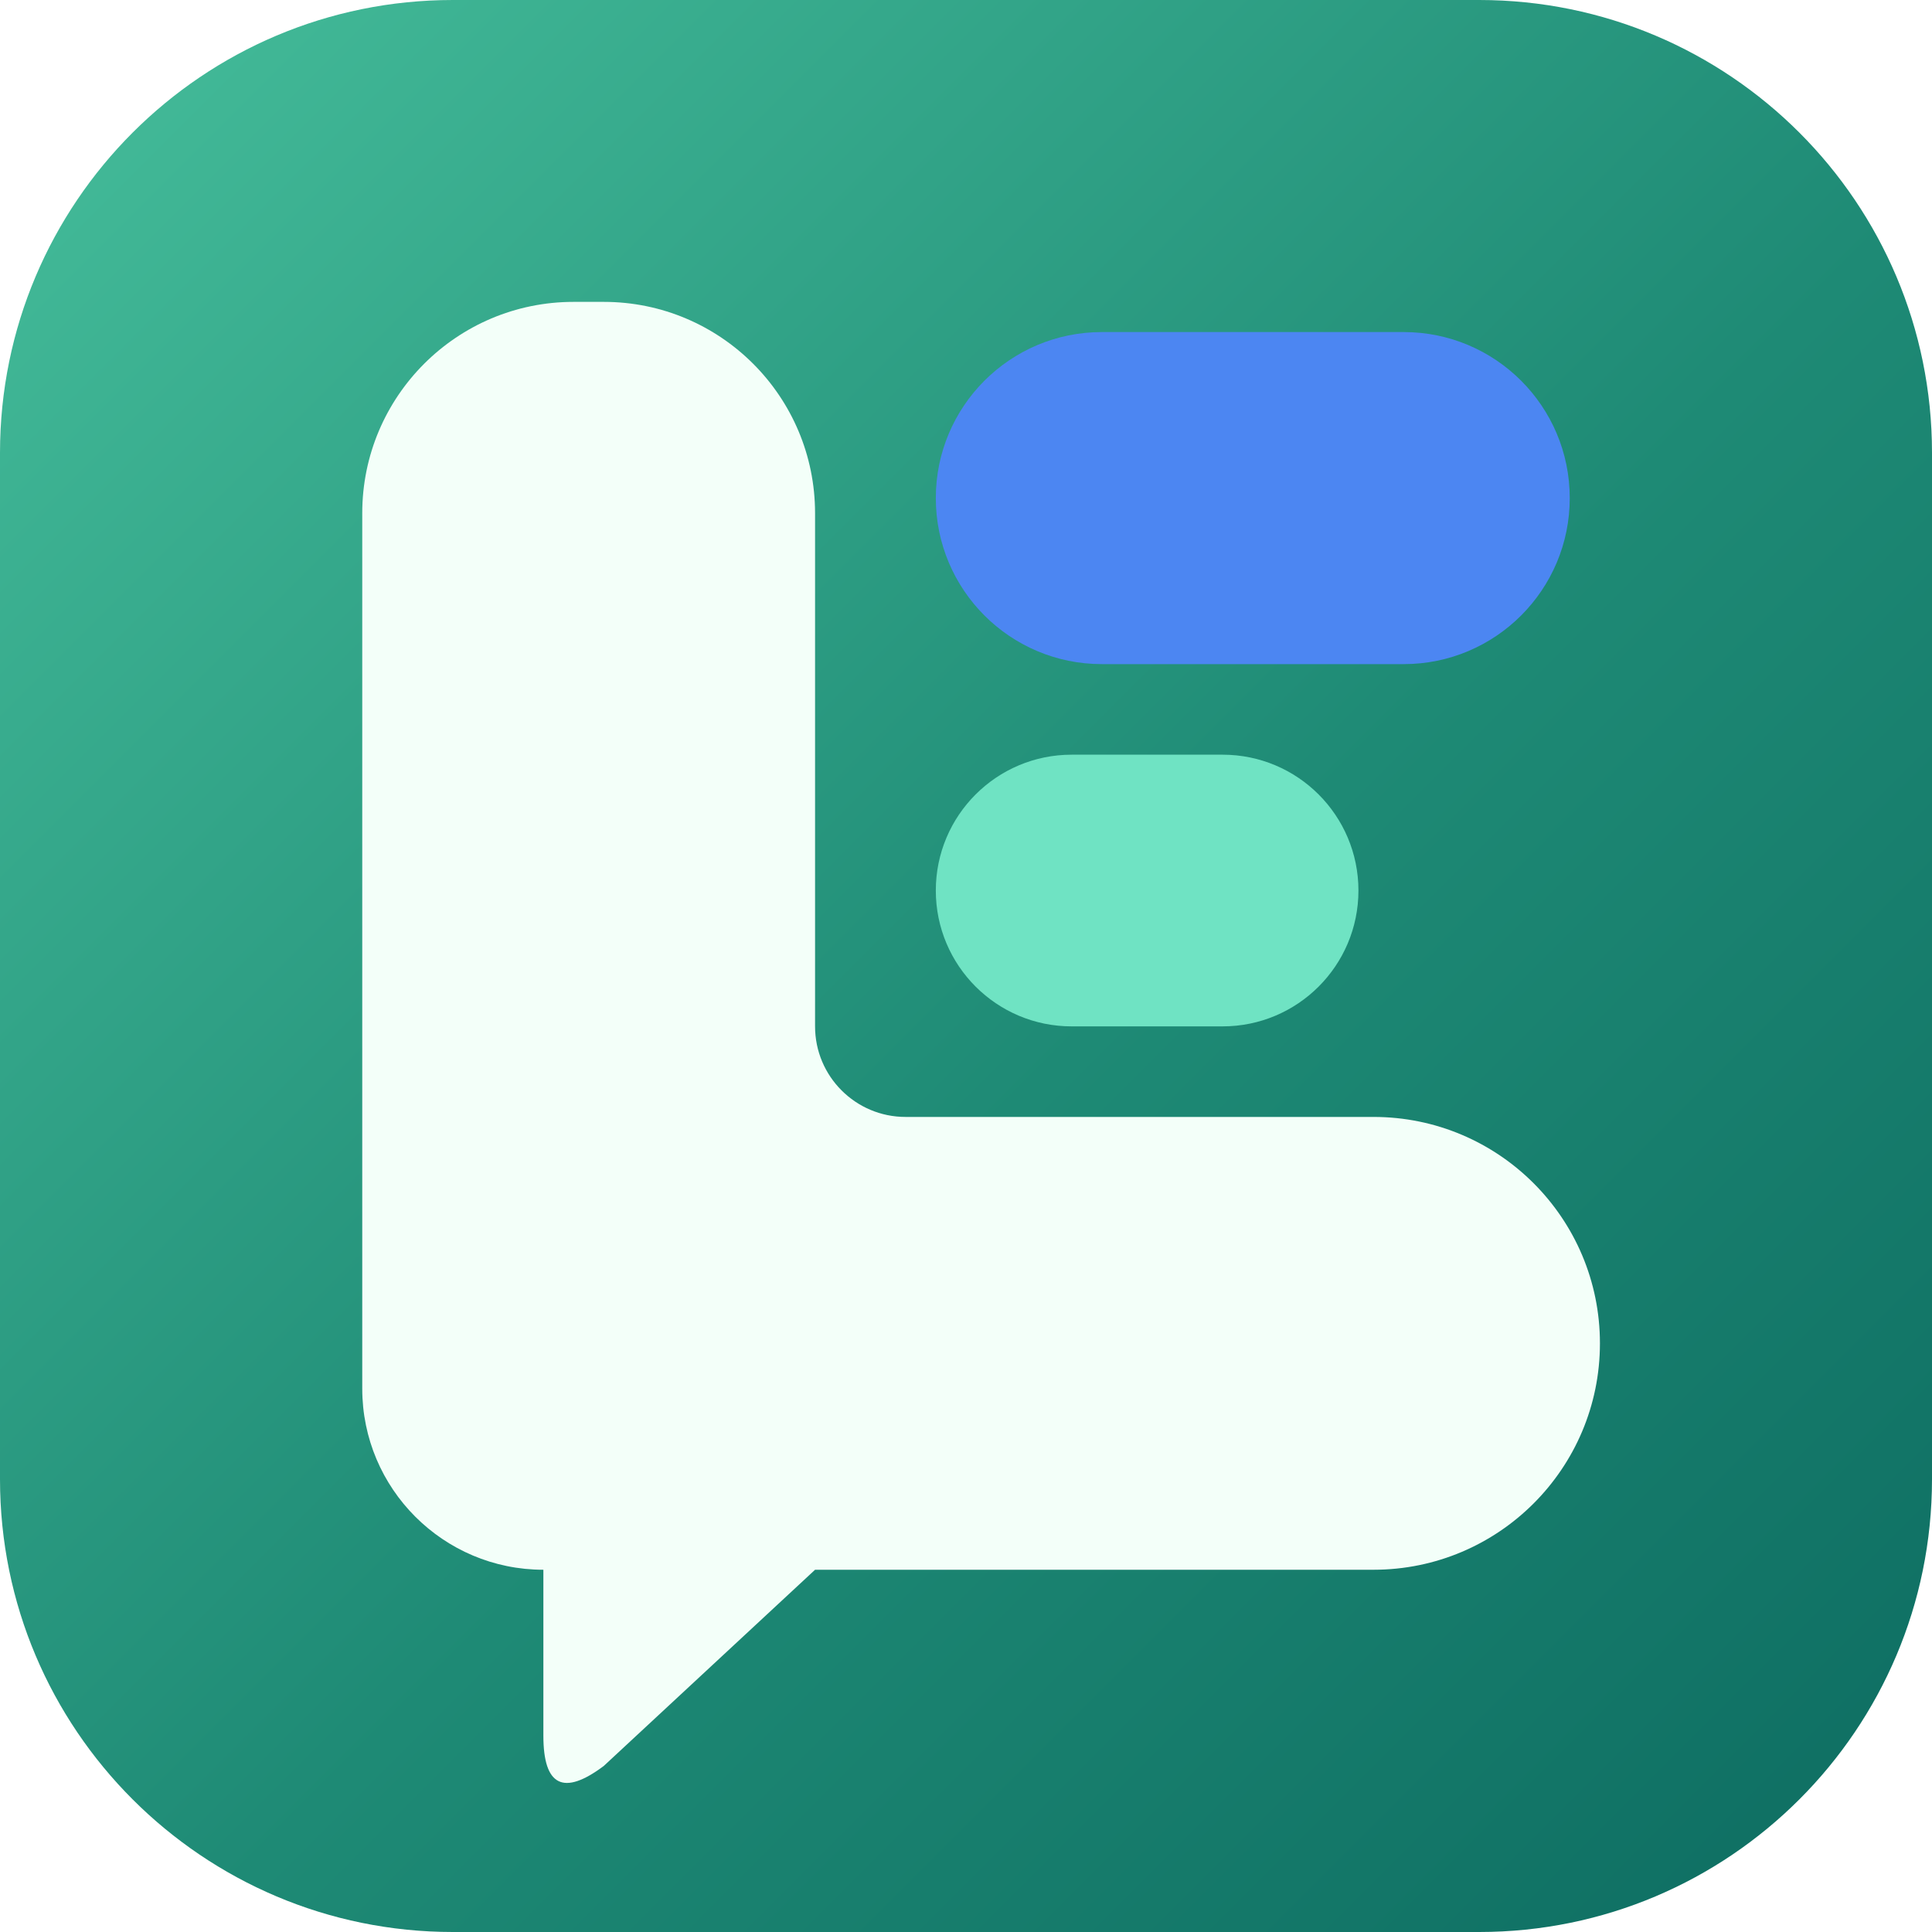
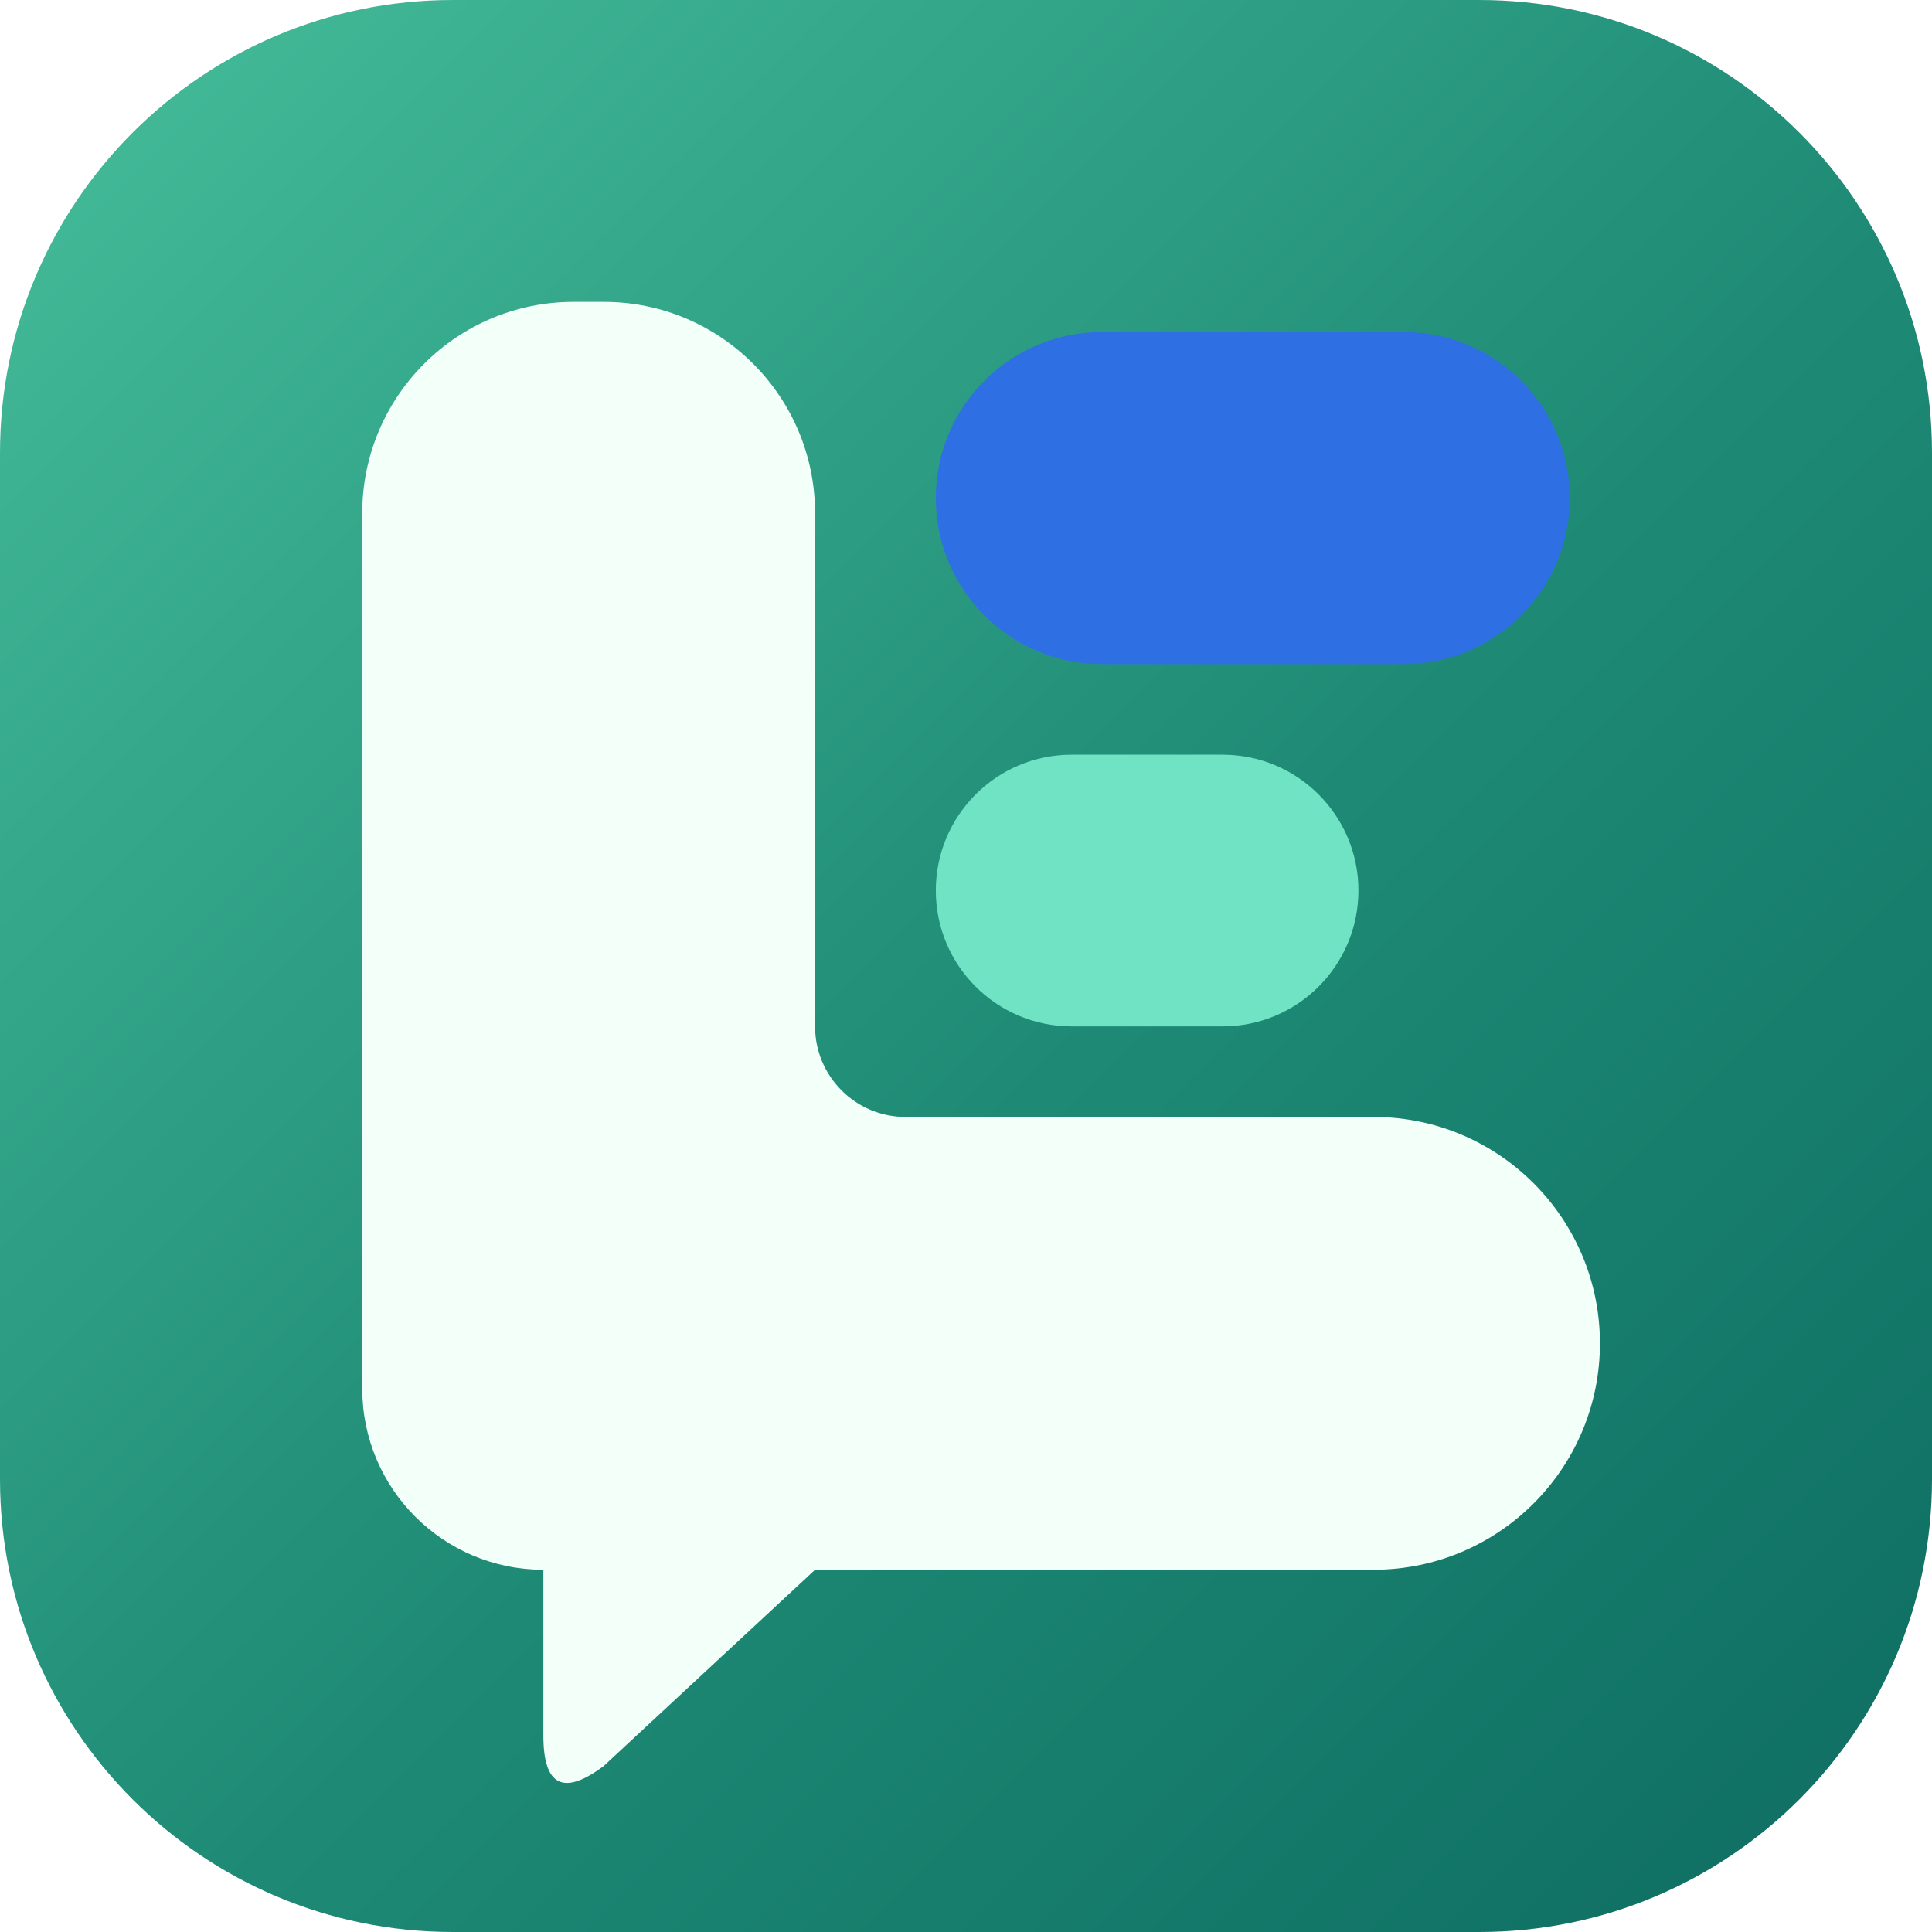
<svg xmlns="http://www.w3.org/2000/svg" width="128" height="128" viewBox="0 0 128 128">
  <defs>
    <linearGradient id="bg" x1="0" y1="0" x2="128" y2="128" gradientUnits="userSpaceOnUse">
      <stop offset="0" stop-color="#46BE9B" />
      <stop offset="0.55" stop-color="#1E8A75" />
      <stop offset="1" stop-color="#0D6C61" />
    </linearGradient>
  </defs>
  <rect width="128" height="128" rx="30" fill="url(#bg)" />
  <path d="M38 20H40A14 14 0 0 1 54 34V68A6 6 0 0 0 60 74H91A15 15 0 0 1 106 89A15 15 0 0 1 91 104H54L40 117Q36 120 36 115V104A12 12 0 0 1 24 92V34A14 14 0 0 1 38 20Z" fill="#F3FFF9" />
-   <rect x="62" y="22" width="42" height="22" rx="11" fill="#4C86F2" />
+   <rect x="62" y="22" width="42" height="22" rx="11" fill="#2F6FE4" />
  <rect x="62" y="50" width="28" height="18" rx="9" fill="#6FE3C3" />
</svg>
